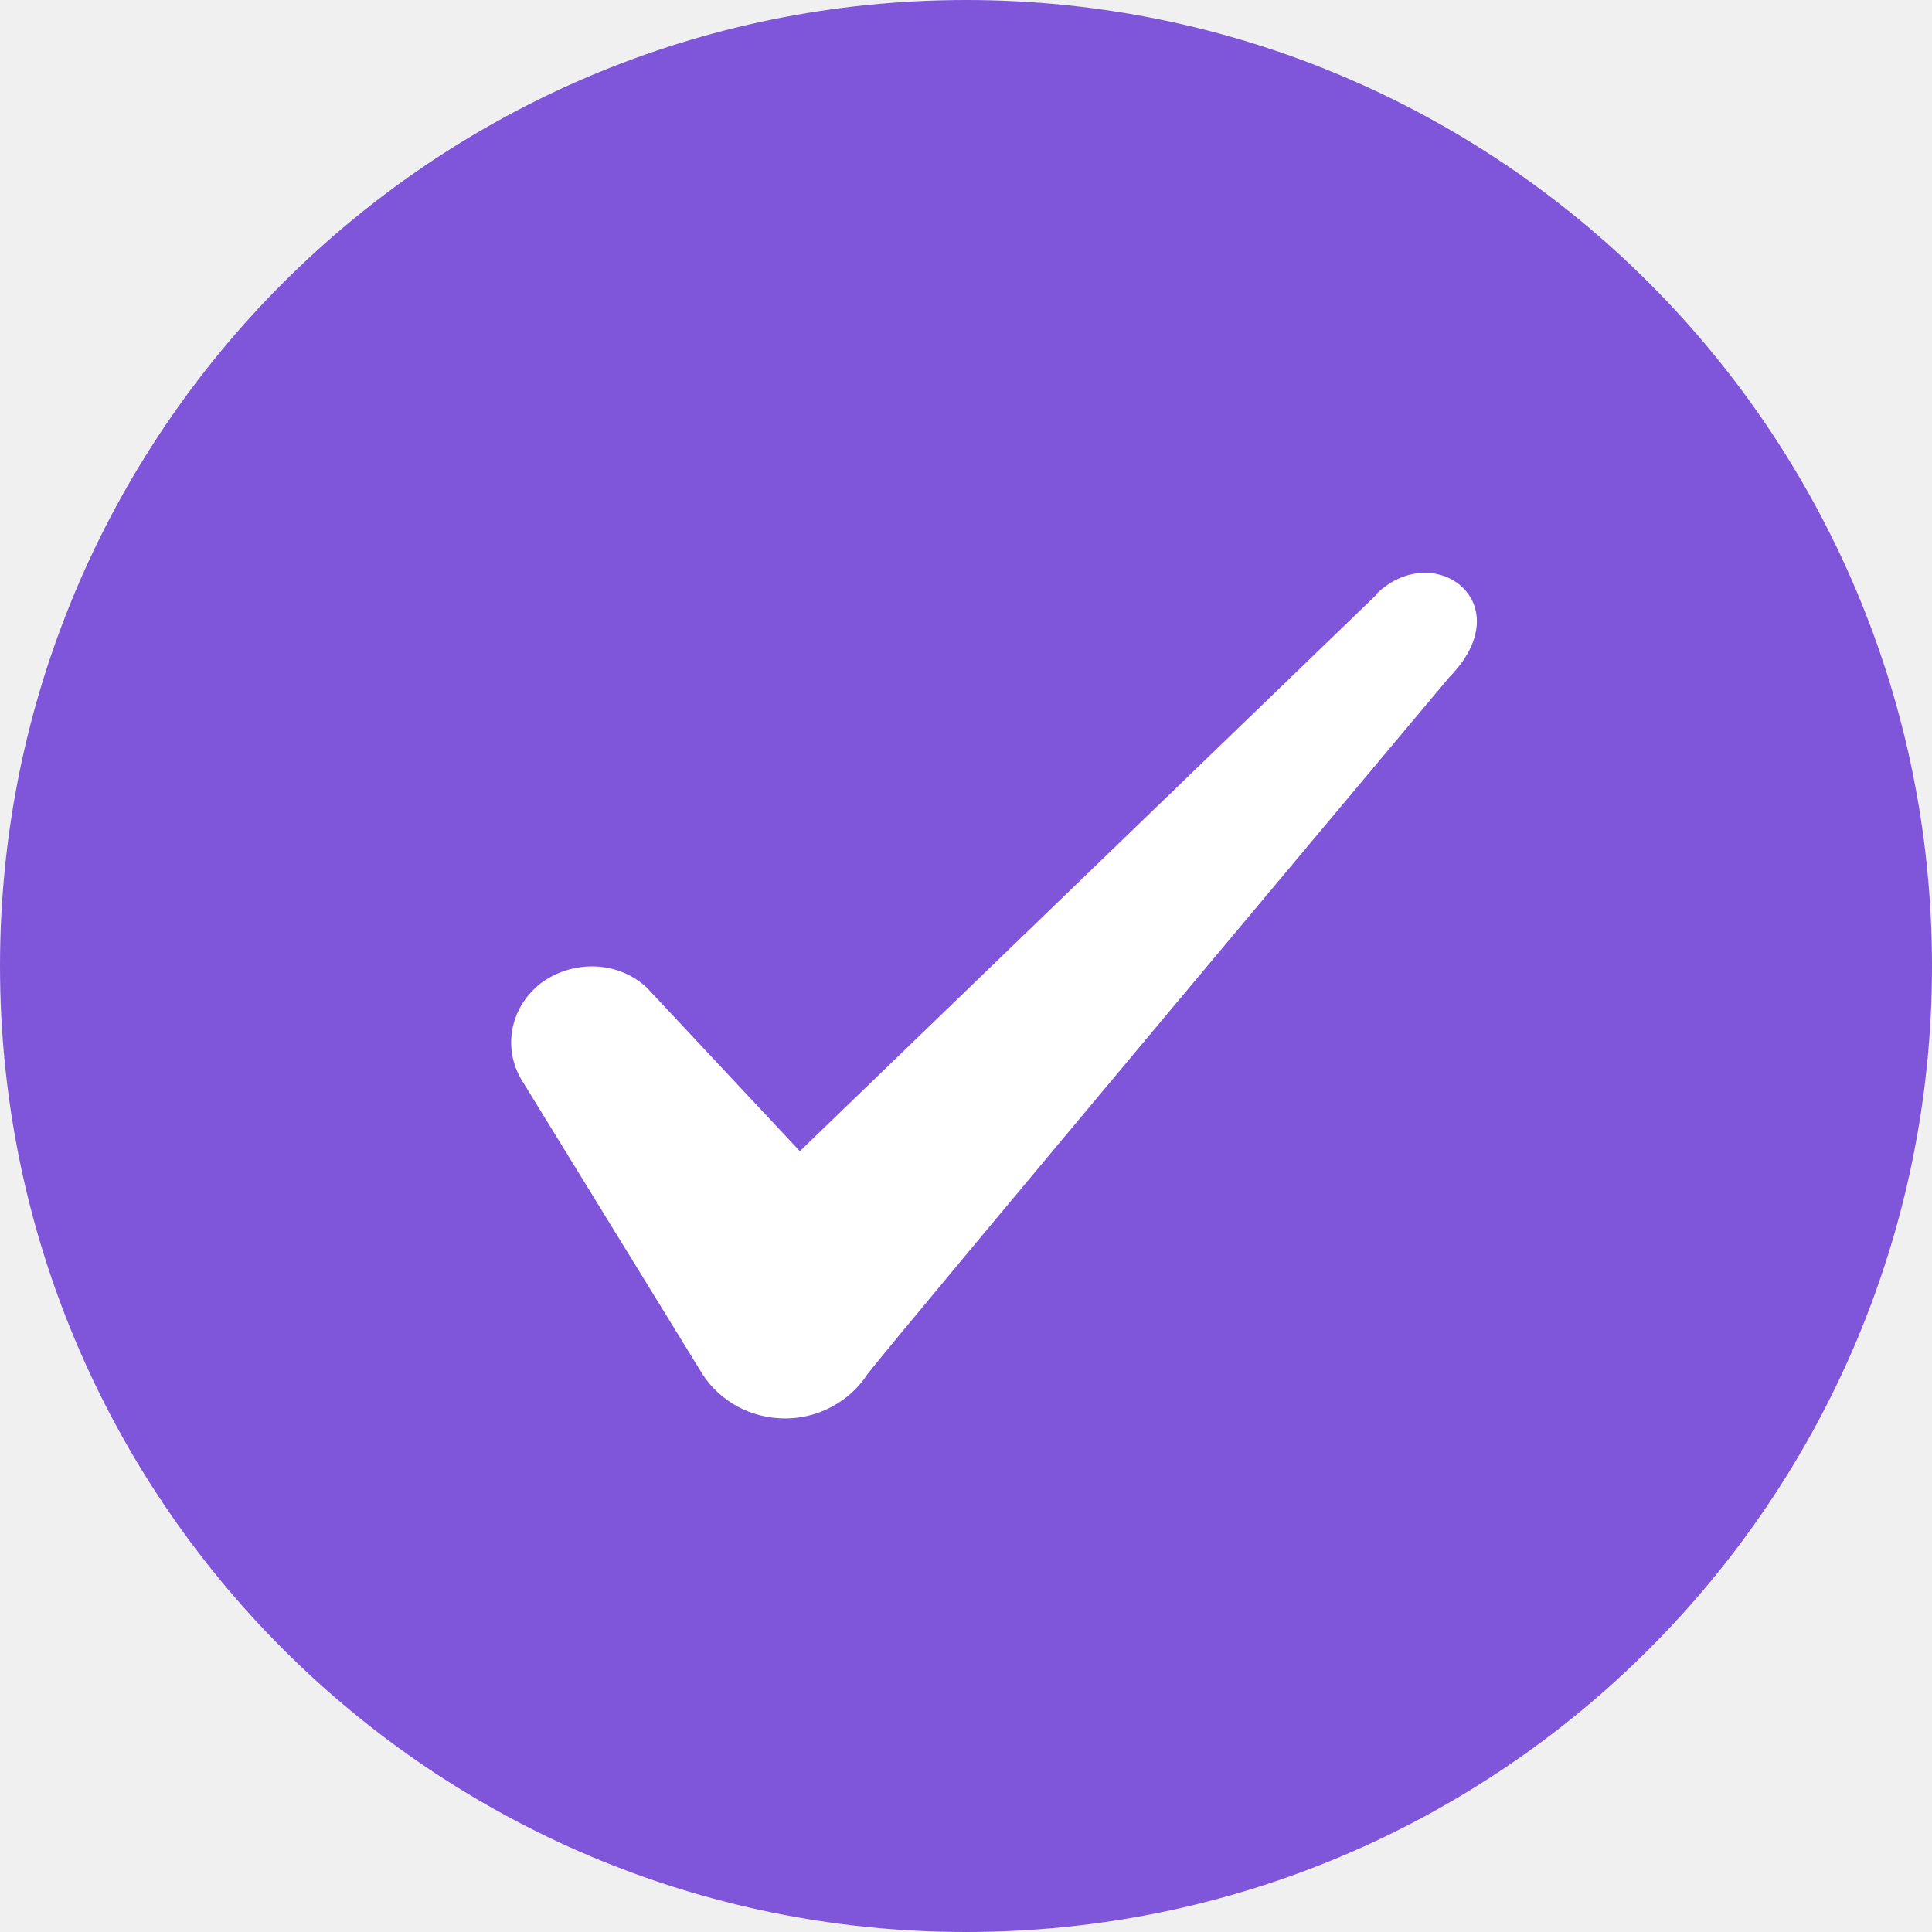
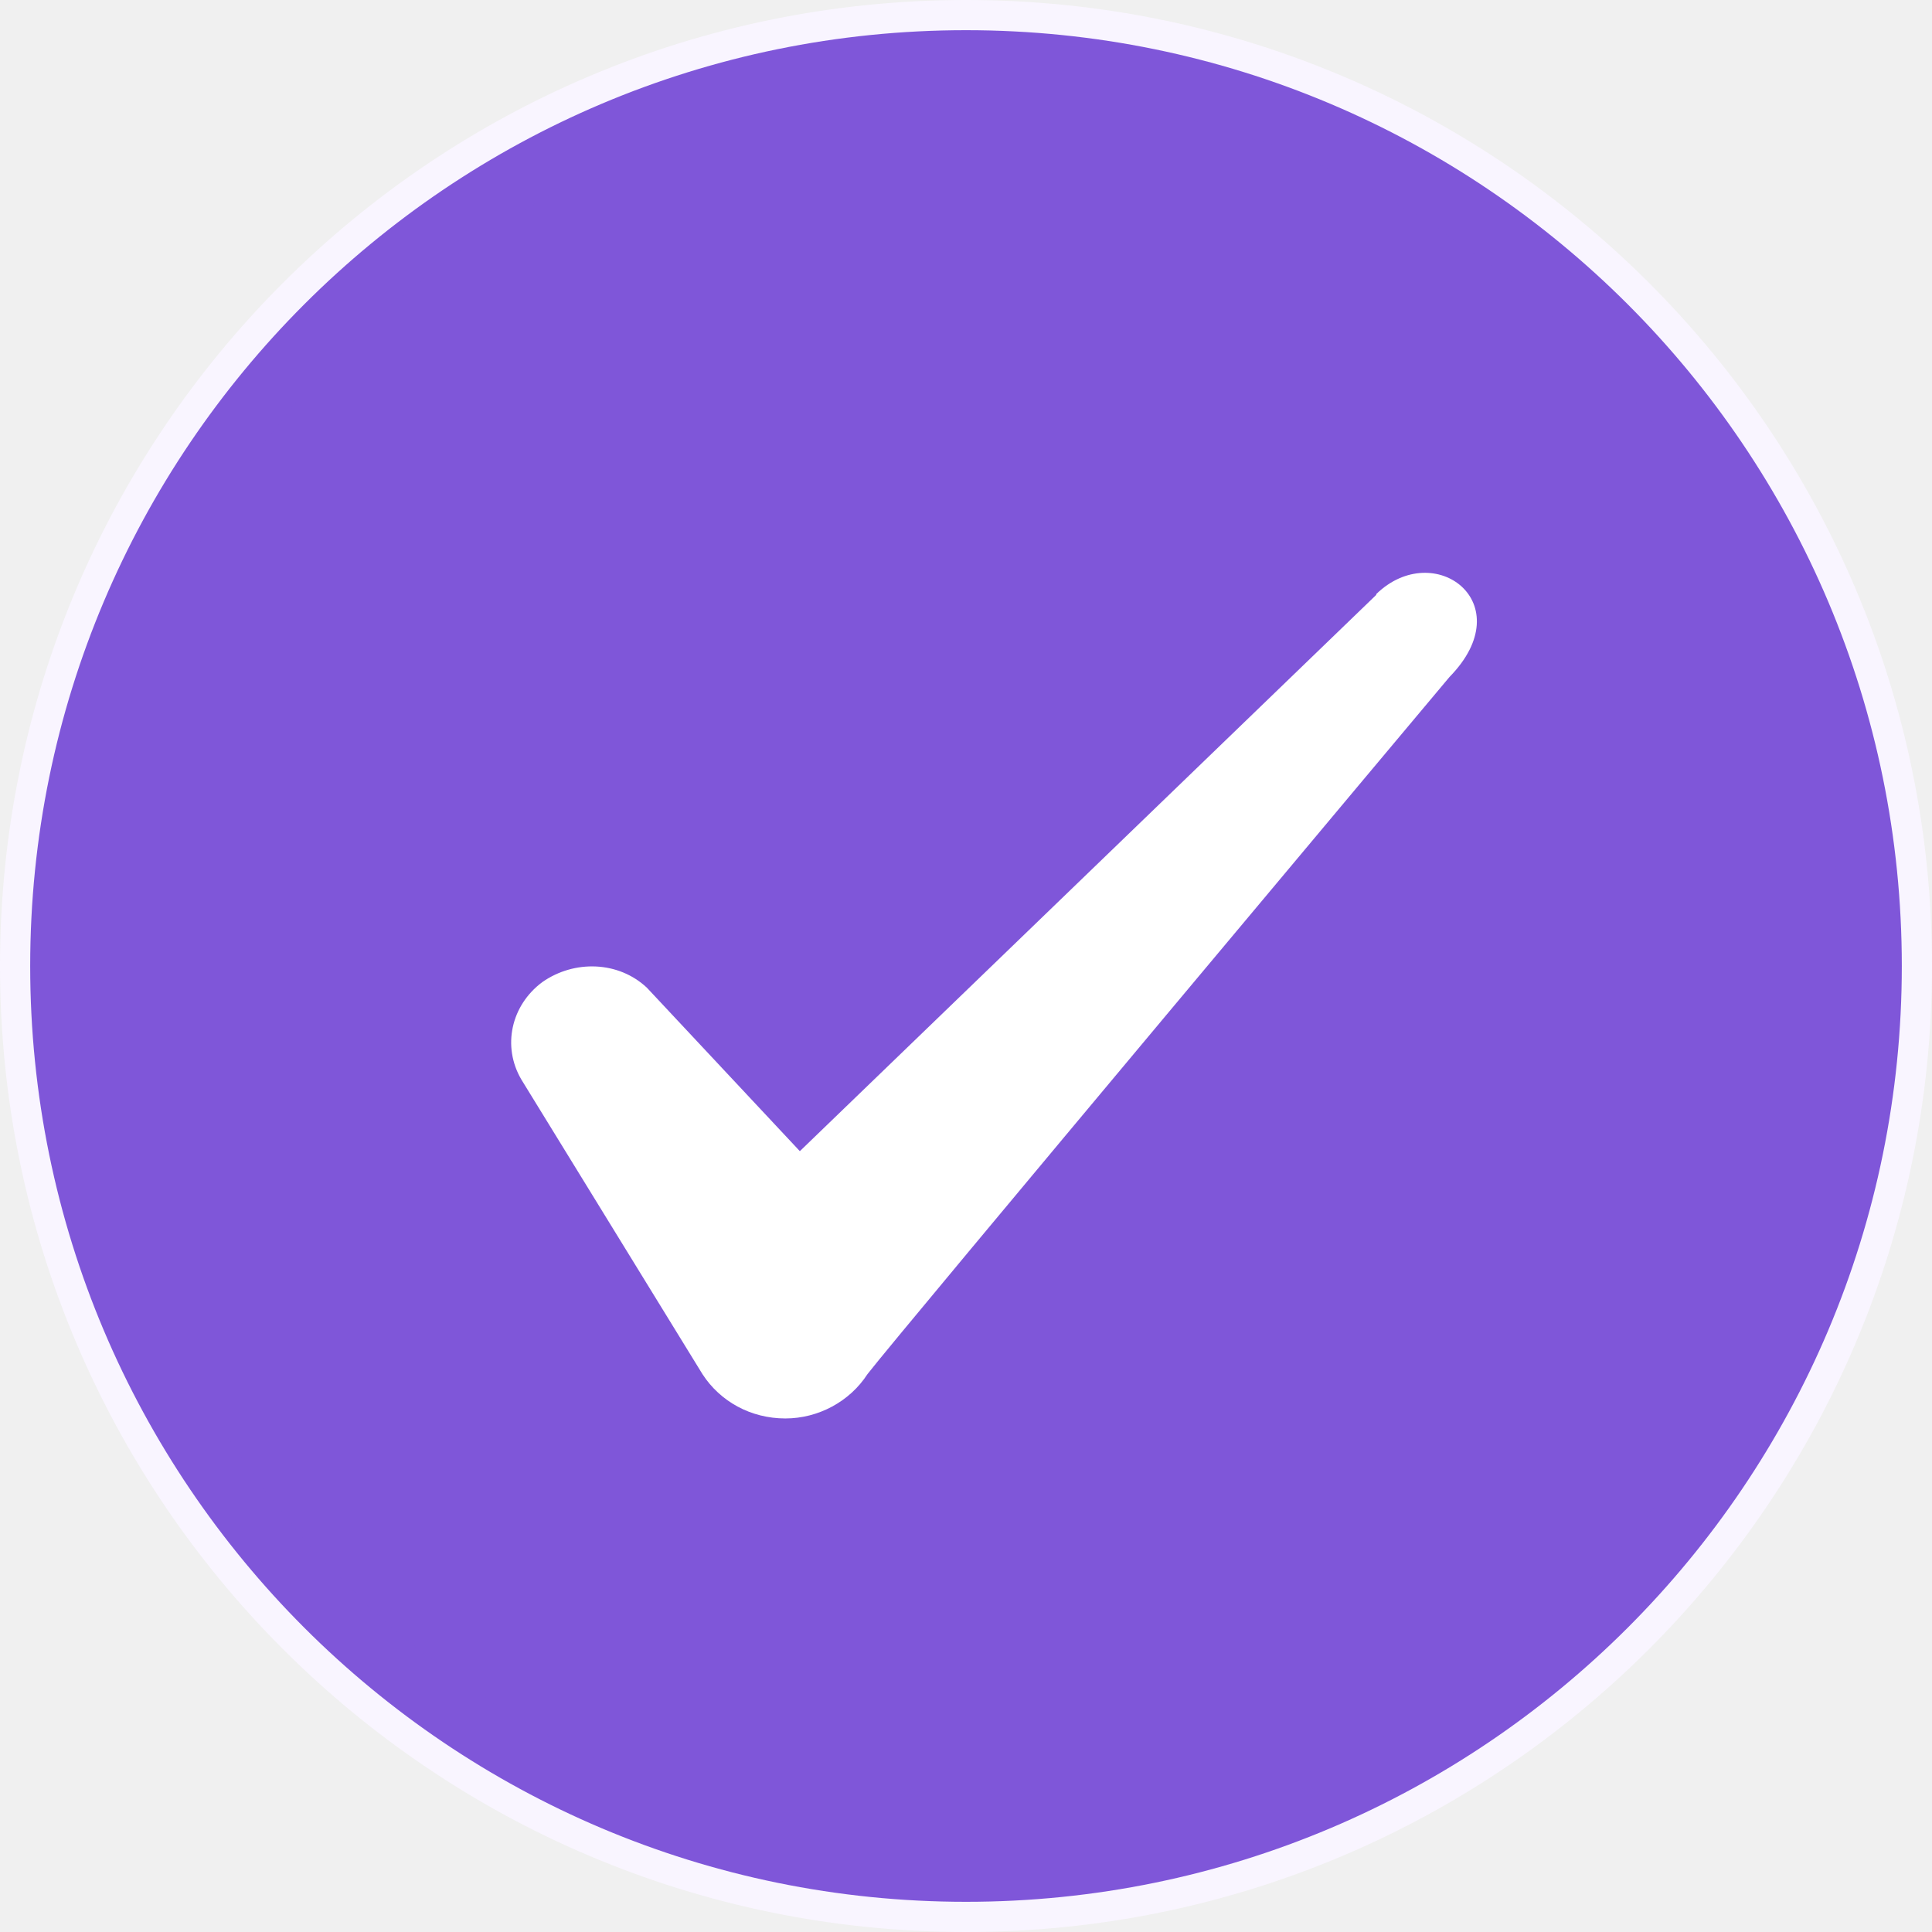
<svg xmlns="http://www.w3.org/2000/svg" width="32" height="32" viewBox="0 0 32 32" fill="none">
  <g clip-path="url(#clip0_2115_3819)">
    <path d="M0 16C0 7.163 7.163 0 16 0C24.837 0 32 7.163 32 16C32 24.837 24.837 32 16 32C7.163 32 0 24.837 0 16Z" fill="#F9F5FF" />
    <path d="M1 16C1 7.716 7.716 1 16 1C24.284 1 31 7.716 31 16C31 24.284 24.284 31 16 31C7.716 31 1 24.284 1 16Z" fill="#7F56D9" />
-     <path d="M1 16C1 7.716 7.716 1 16 1C24.284 1 31 7.716 31 16C31 24.284 24.284 31 16 31C7.716 31 1 24.284 1 16Z" stroke="#7F56D9" stroke-width="2" />
+     <path d="M1 16C1 7.716 7.716 1 16 1C24.284 1 31 7.716 31 16C31 24.284 24.284 31 16 31C7.716 31 1 24.284 1 16Z" stroke="#7F56D9" strokeWidth="2" />
    <path fill-rule="evenodd" clip-rule="evenodd" d="M22.795 9.853L13.248 19.067L10.715 16.36C10.248 15.92 9.515 15.893 8.982 16.267C8.462 16.654 8.315 17.334 8.635 17.88L11.635 22.76C11.928 23.213 12.435 23.494 13.008 23.494C13.555 23.494 14.075 23.213 14.368 22.76C14.848 22.134 24.008 11.213 24.008 11.213C25.208 9.987 23.755 8.907 22.795 9.84V9.853Z" fill="white" />
  </g>
  <defs>
    <clipPath id="clip0_2115_3819">
      <path d="M0 16C0 7.163 7.163 0 16 0C24.837 0 32 7.163 32 16C32 24.837 24.837 32 16 32C7.163 32 0 24.837 0 16Z" fill="white" />
    </clipPath>
  </defs>
</svg>
